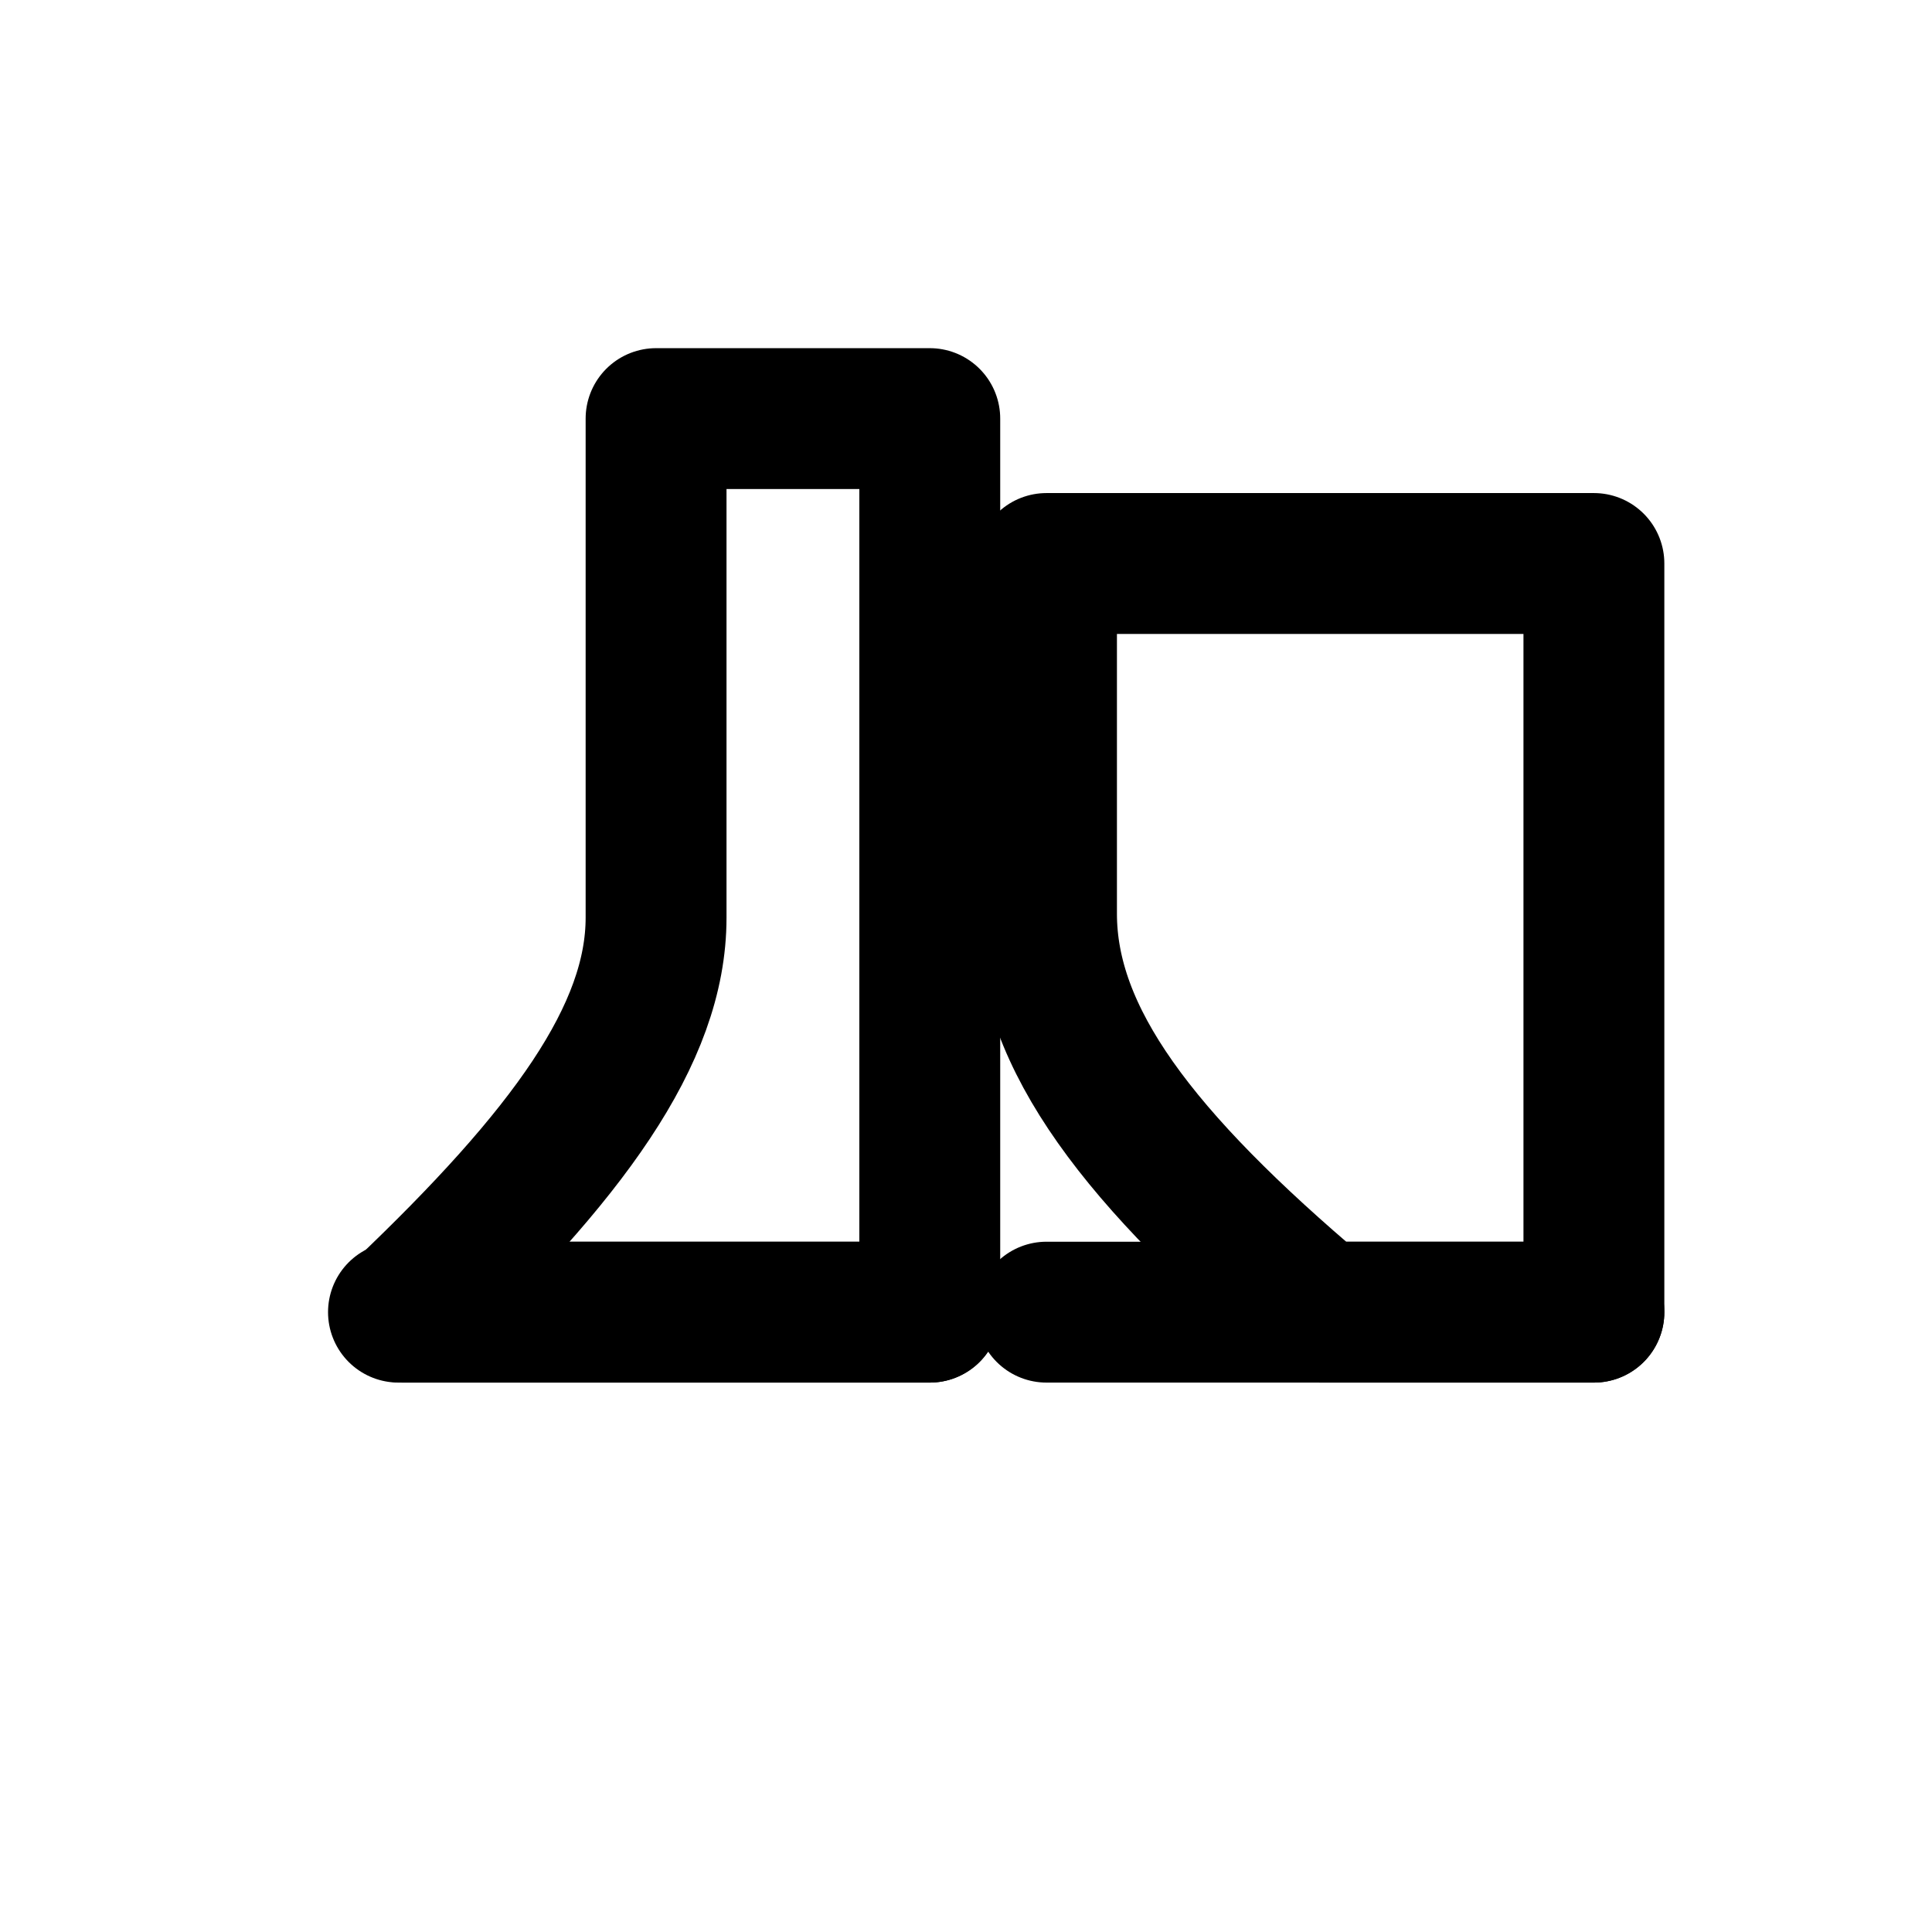
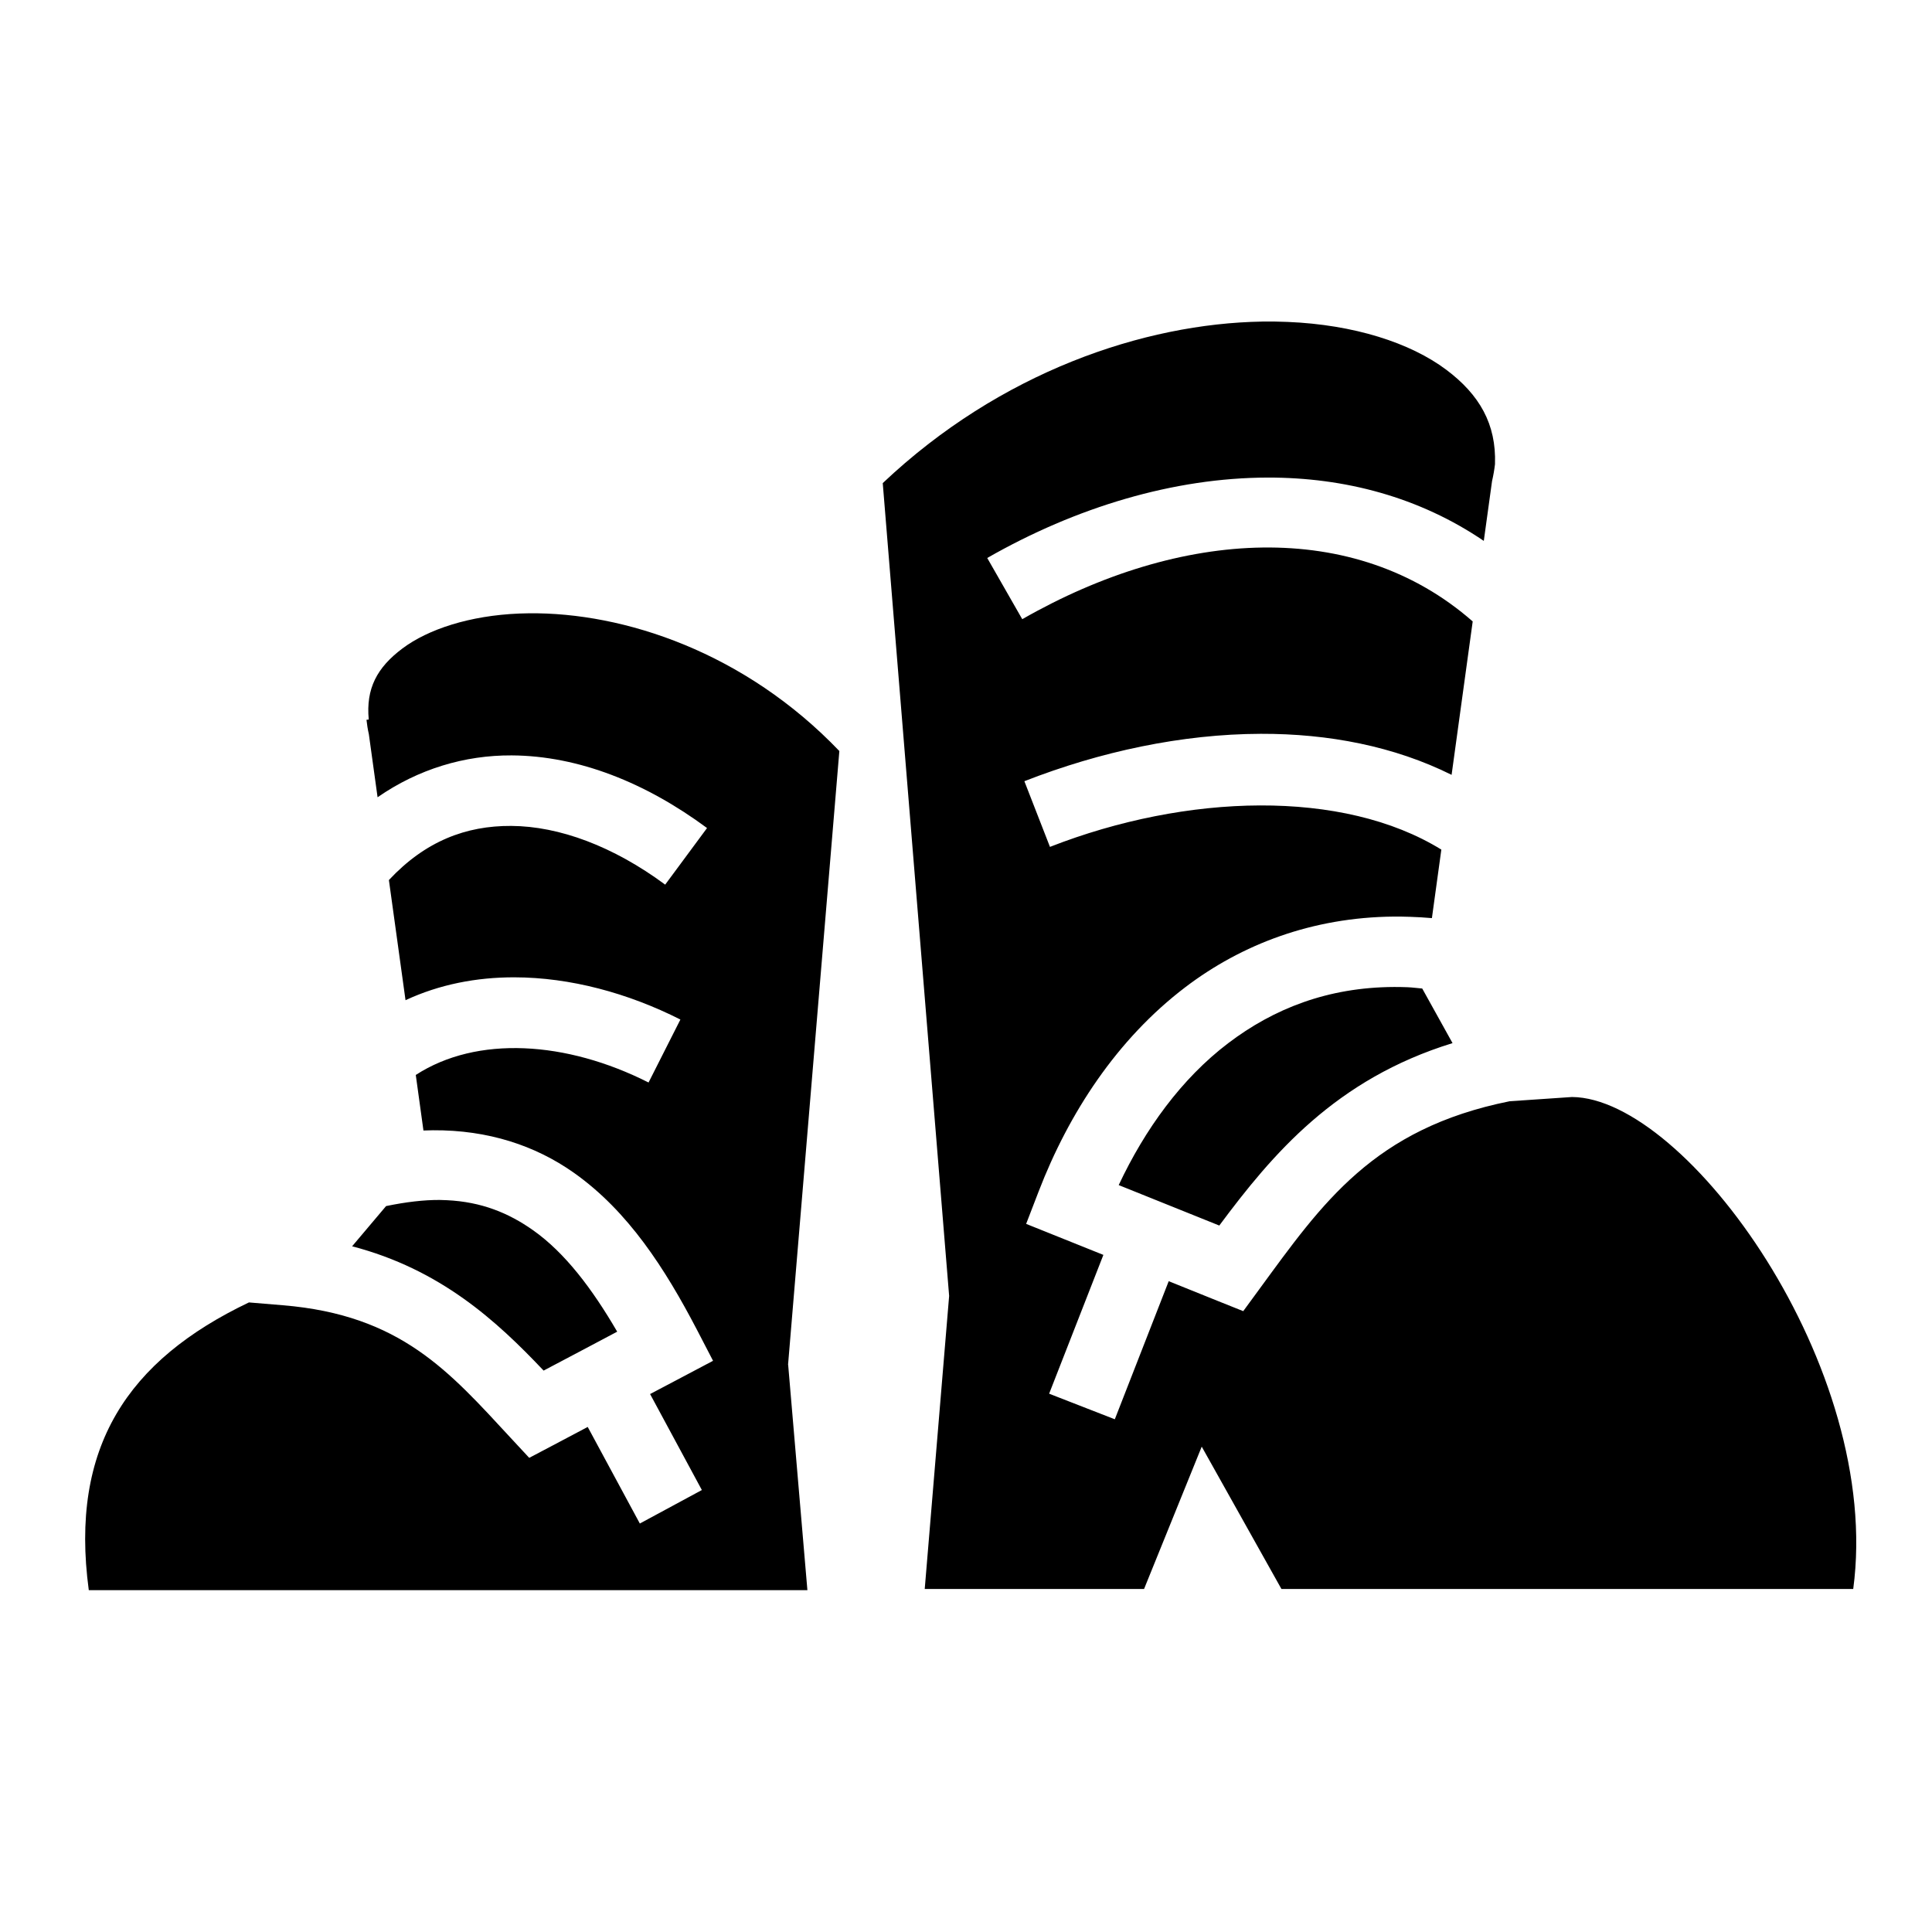
- <svg xmlns="http://www.w3.org/2000/svg" width="24" height="24" viewBox="0 0 24 24" fill="none">
-   <path d="M8.15 5.2v6.2c0 1.45-1.1 2.95-3.15 4.9h6.55V5.2H8.15Z" stroke="currentColor" stroke-width="1.75" stroke-linecap="round" stroke-linejoin="round" />
-   <path d="M13 7v4.35c0 1.55 1.15 3.05 3.4 4.95H19.8V7H13Z" stroke="currentColor" stroke-width="1.75" stroke-linecap="round" stroke-linejoin="round" />
-   <path d="M4.95 16.3h6.6M13 16.3h6.8" stroke="currentColor" stroke-width="1.75" stroke-linecap="round" stroke-linejoin="round" />
+ <svg xmlns="http://www.w3.org/2000/svg" viewBox="0 0 512 512">
+   <path fill="currentColor" d="M334.5 85.22c-31.403.523-69.44 13.372-100.563 42.81l17.594 215.407-6.468 77.657h58.125l15.282-37.72 21.124 37.72h151.53c7.896-58.587-44.23-130.167-74.53-130.375l-16.53 1.124c-36.103 7.265-49.647 27.03-66.314 49.78l-4.28 5.845-6.72-2.69-13.03-5.25-14.283 36.595-17.406-6.78 14.376-36.783-11.906-4.78-8.563-3.438 3.313-8.594c7.98-20.727 20.735-40.35 38.906-54.156 14.907-11.326 33.593-18.483 55.156-18.688 1.438-.013 2.88.014 4.344.063 1.917.063 3.856.167 5.813.343l2.5-18.157c-26.083-16.097-67.526-14.873-103.72-.72l-6.78-17.405c20.11-7.864 41.785-12.5 62.655-12.56 17.98-.054 35.357 3.307 50.563 10.874l5.593-40.656c-31.286-27.418-77.42-24.612-119.374-.594l-9.28-16.22c23.566-13.49 49.485-21.265 74.312-21.31 20.46-.04 40.183 5.176 57.28 16.78l2.188-15.844c.354-1.526.61-3.013.78-4.47.002-.02 0-.04.002-.06.357-10.548-4.066-18.356-12.938-25-9.483-7.103-24.383-11.937-42.03-12.657-2.207-.09-4.44-.132-6.72-.094zm-194.406 77.31c-.838.01-1.678.03-2.5.064-13.162.537-24.16 4.175-30.938 9.25-6.776 5.075-9.702 10.64-8.937 18.844l-.595.062c.132 1.234.324 2.514.625 3.813l2.313 16.718c10.807-7.494 23.1-11.163 35.53-11.093 17.786.102 35.61 7.284 51.782 19.25l-11.094 15c-13.73-10.16-28.064-15.49-40.81-15.562-11.988-.068-22.776 4.042-32.407 14.344l4.406 31.843c8.974-4.182 18.787-6.078 28.843-6.063 14.792.022 30.092 4.157 44 11.188l-8.438 16.687c-21.797-11.02-45.487-12.505-61.688-2l2.032 14.72c.837-.03 1.677-.058 2.5-.064 14.633-.1 27.16 4.06 37.343 11.25 14.48 10.227 24.226 25.514 32.625 41.595l4.28 8.25-8.218 4.344-8.47 4.467L186 394.875l-16.438 8.875-13.812-25.594-9.156 4.844-6.344 3.344-4.875-5.25c-16.32-17.62-29.136-32.608-60.406-35.188l-9-.75c-32.087 15.312-47.556 38.284-42.44 76.25h190.44l-5.095-59.687-.03-.064 13.593-162.625c-24.97-26.094-56.98-36.796-82.344-36.5zm229.344 99.032c-17.593.075-31.926 5.756-43.97 14.907-12.36 9.39-22.03 22.778-29 37.592l26.657 10.72c14.056-18.898 30.816-38.795 61.813-48.344l-8.032-14.47c-1.3-.105-2.638-.295-3.906-.343-1.202-.045-2.39-.067-3.563-.063zM116.594 318c-4.288-.028-9.038.543-14.28 1.625l-9 10.656c23.388 6.11 38.254 19.727 50.75 32.94l10.655-5.626 8.843-4.688c-6.628-11.382-13.846-20.917-22.282-26.875-6.494-4.586-13.685-7.535-22.874-7.967-.593-.028-1.2-.06-1.812-.063z" />
</svg>
